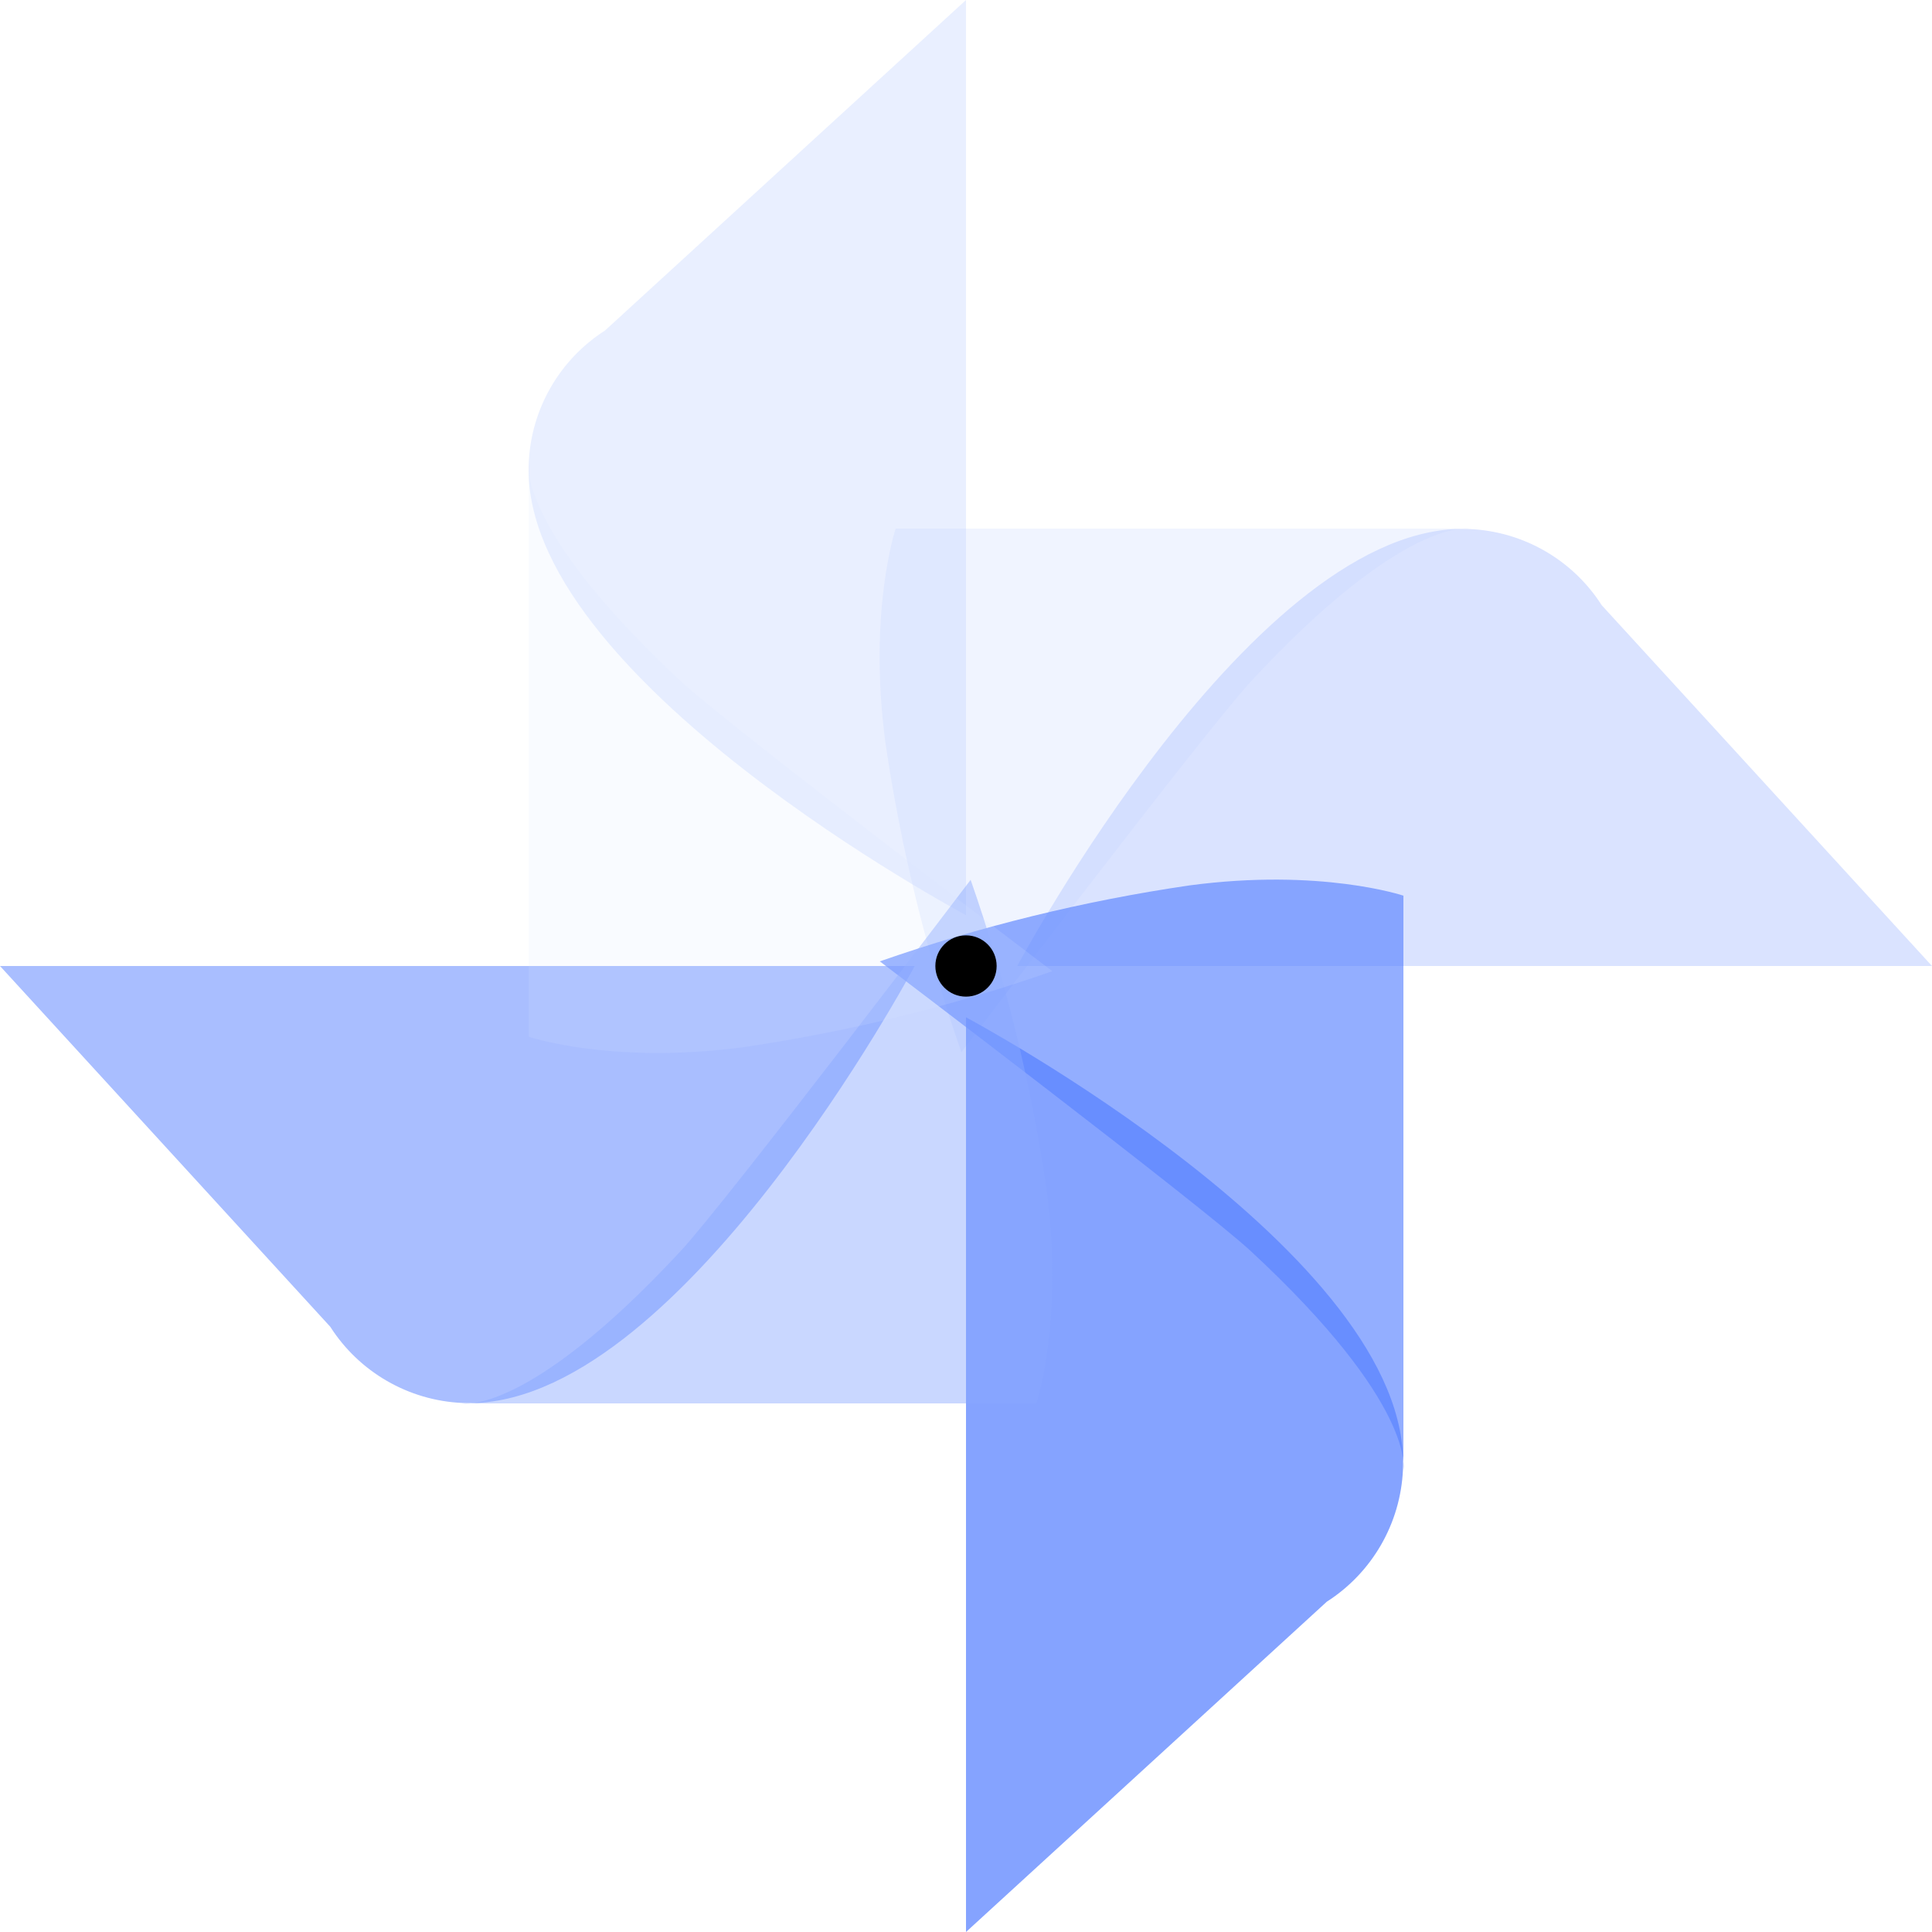
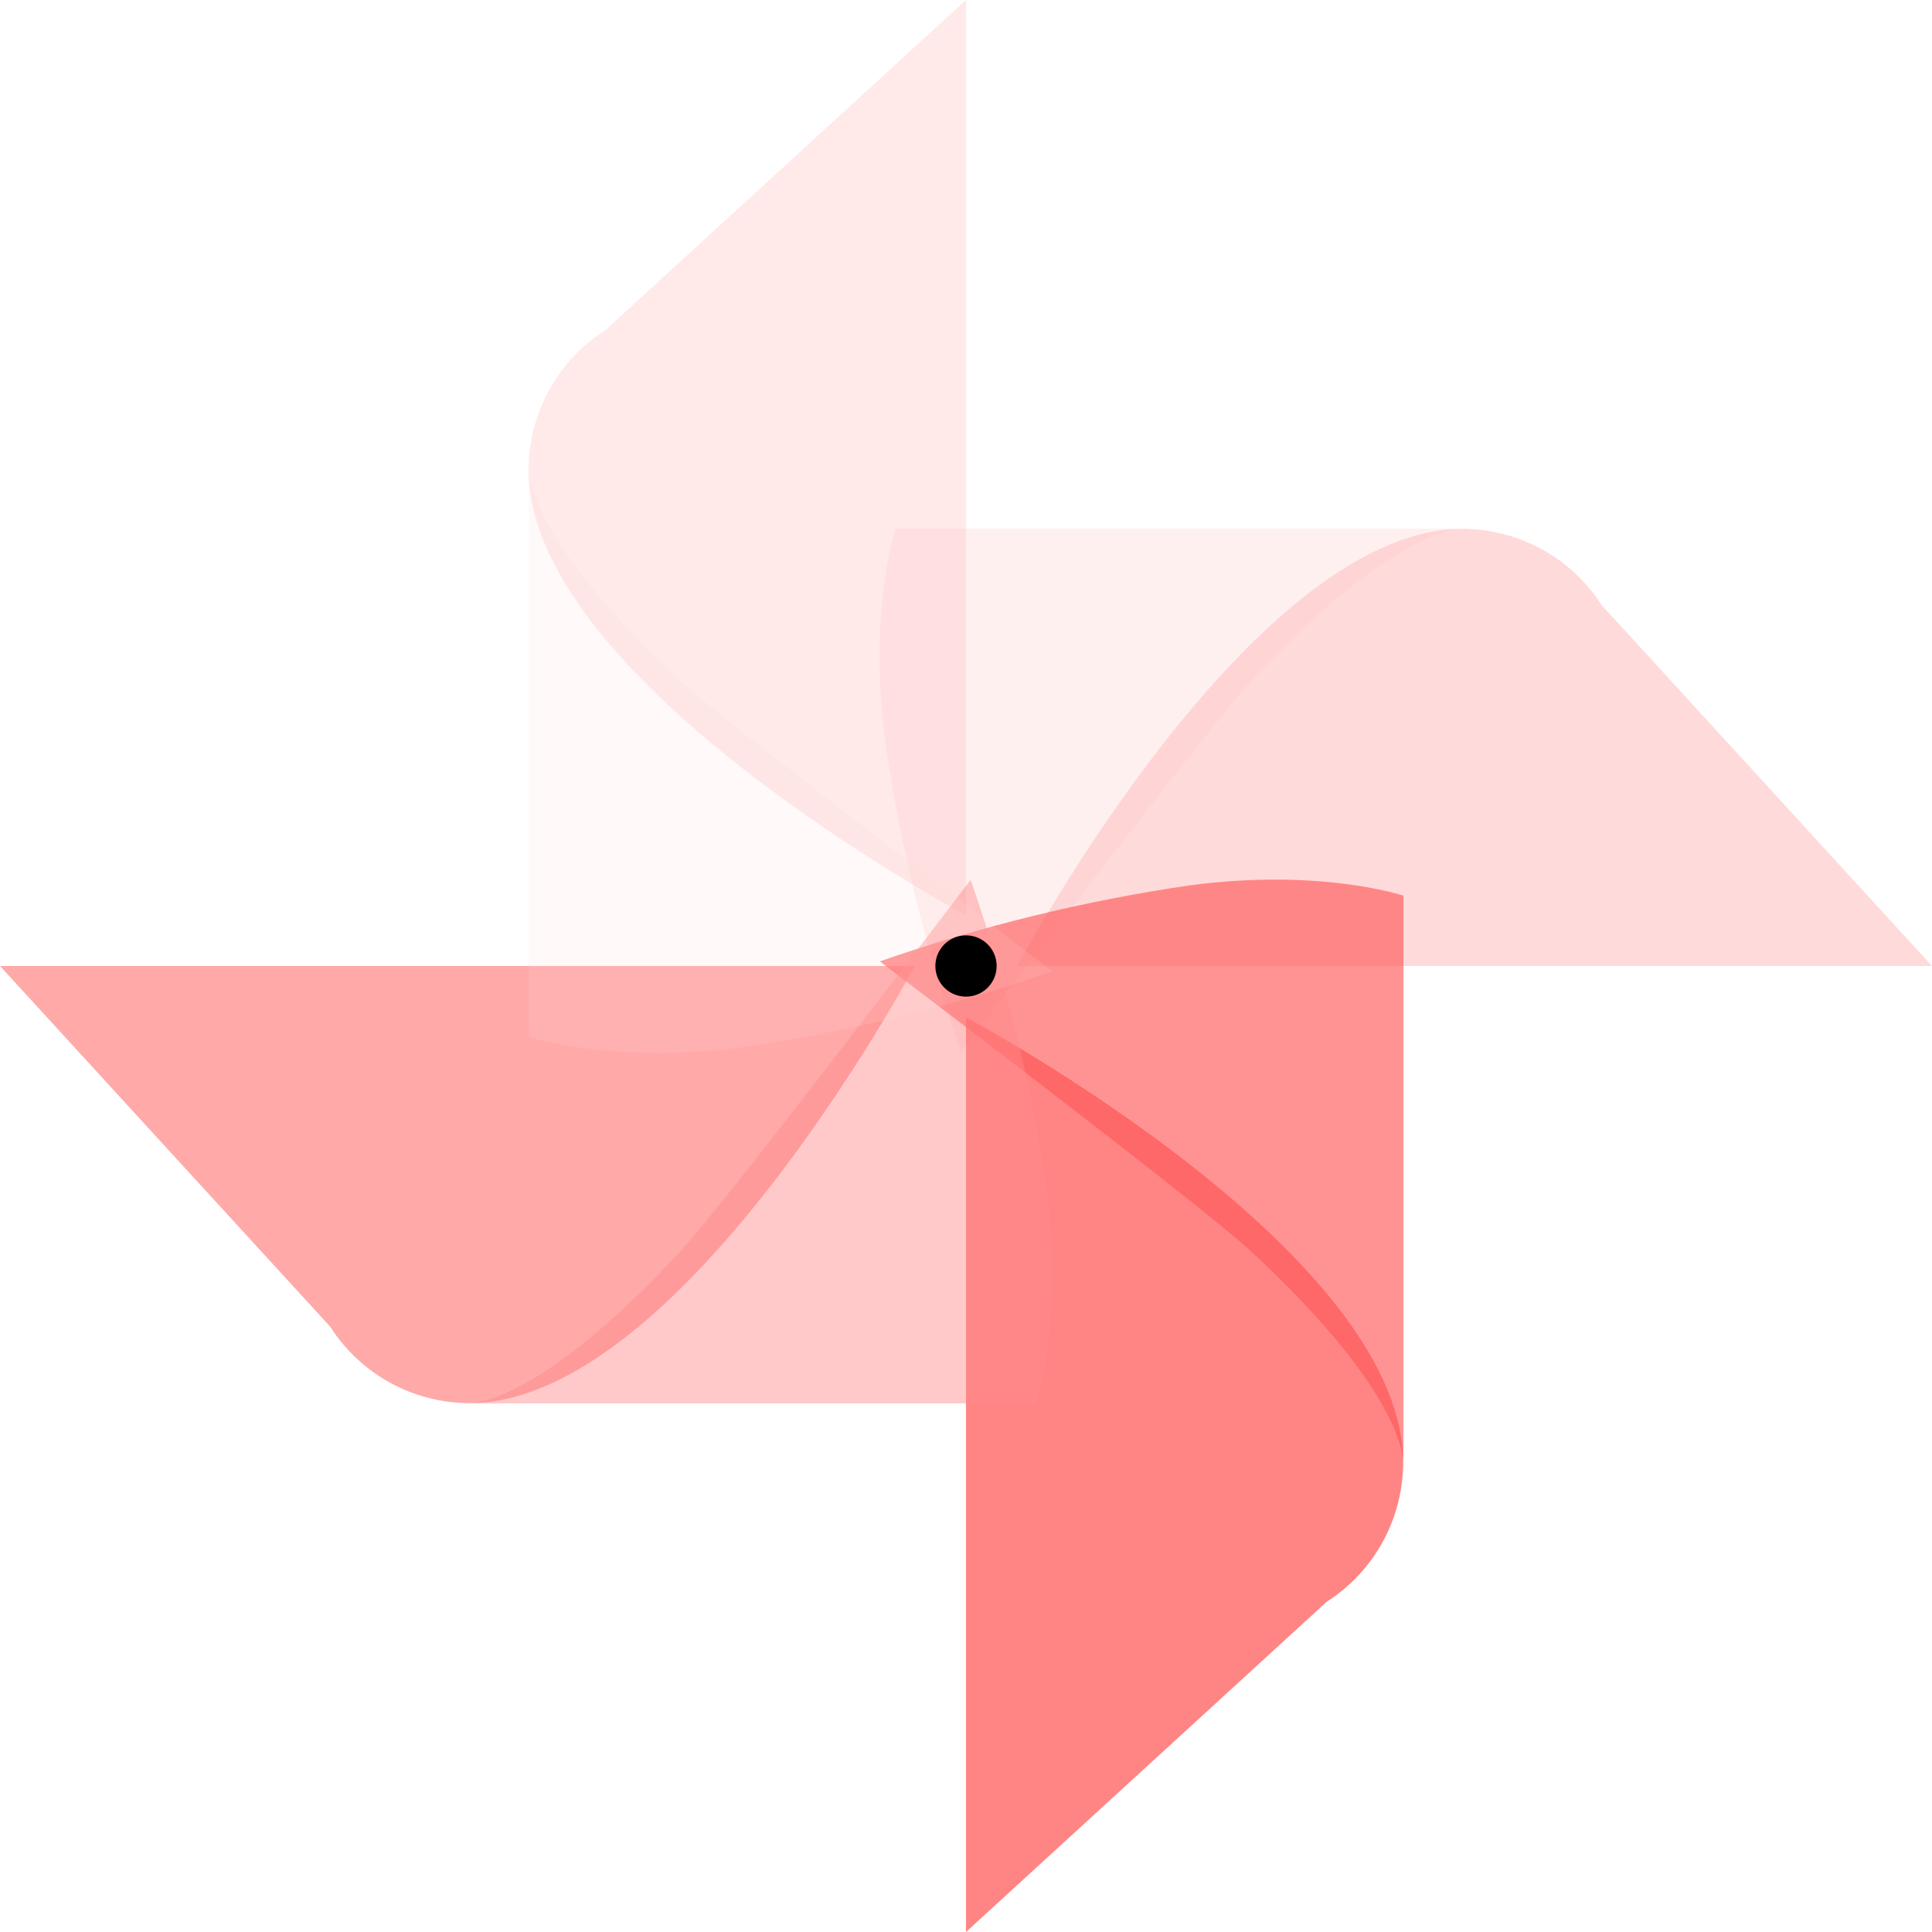
<svg xmlns="http://www.w3.org/2000/svg" version="1.0" width="64px" height="64px" viewBox="0 0 128 128" xml:space="preserve">
  <g>
-     <path d="M64 0L40.08 21.9a10.98 10.98 0 0 0-5.05 8.75C34.37 44.85 64 60.63 64 60.63V0z" fill="#b6c8ff" fill-opacity="0.29" />
-     <path d="M128 64l-21.88-23.9a10.97 10.97 0 0 0-8.75-5.05C83.17 34.4 67.4 64 67.4 64H128z" fill="#9eb6ff" fill-opacity="0.38" />
-     <path d="M63.7 69.73a110.97 110.97 0 0 1-5.04-20.54c-1.16-8.7.68-14.17.68-14.17h38.03s-4.3-.86-14.47 10.1c-3.06 3.3-19.2 24.58-19.2 24.58z" fill="#c2d1ff" fill-opacity="0.24" />
-     <path d="M64 128l23.9-21.88a10.97 10.97 0 0 0 5.05-8.75C93.6 83.17 64 67.4 64 67.4V128z" fill="#4e7aff" fill-opacity="0.69" />
-     <path d="M58.27 63.7a110.97 110.97 0 0 1 20.54-5.04c8.7-1.16 14.17.68 14.17.68v38.03s.86-4.3-10.1-14.47c-3.3-3.06-24.58-19.2-24.58-19.2z" fill="#5a83ff" fill-opacity="0.65" />
-     <path d="M0 64l21.88 23.9a10.97 10.97 0 0 0 8.75 5.05C44.83 93.6 60.6 64 60.6 64H0z" fill="#6b90ff" fill-opacity="0.58" />
-     <path d="M64.3 58.27a110.97 110.97 0 0 1 5.04 20.54c1.16 8.7-.68 14.17-.68 14.17H30.63s4.3.86 14.47-10.1c3.06-3.3 19.2-24.58 19.2-24.58z" fill="#89a7ff" fill-opacity="0.46" />
-     <path d="M69.73 64.34a111.02 111.02 0 0 1-20.55 5.05c-8.7 1.14-14.15-.7-14.15-.7V30.65s-.86 4.3 10.1 14.5c3.3 3.05 24.6 19.2 24.6 19.2z" fill="#d9e3ff" fill-opacity="0.15" />
+     <path d="M64 0L40.08 21.9a10.98 10.98 0 0 0-5.05 8.75C34.37 44.85 64 60.63 64 60.63V0z" fill="#ffb6b6" fill-opacity="0.29" />
+     <path d="M128 64l-21.88-23.9a10.97 10.97 0 0 0-8.75-5.05C83.17 34.4 67.4 64 67.4 64H128z" fill="#ff9e9e" fill-opacity="0.38" />
+     <path d="M63.7 69.73a110.97 110.97 0 0 1-5.04-20.54c-1.16-8.7.68-14.17.68-14.17h38.03s-4.3-.86-14.47 10.1c-3.06 3.3-19.2 24.58-19.2 24.58z" fill="#ffc2c2" fill-opacity="0.24" />
+     <path d="M64 128l23.9-21.88a10.97 10.97 0 0 0 5.05-8.75C93.6 83.17 64 67.4 64 67.4V128z" fill="#ff4e4e" fill-opacity="0.69" />
+     <path d="M58.27 63.7a110.97 110.97 0 0 1 20.54-5.04c8.7-1.16 14.17.68 14.17.68v38.03s.86-4.3-10.1-14.47c-3.3-3.06-24.58-19.2-24.58-19.2z" fill="#ff5a5a" fill-opacity="0.65" />
+     <path d="M0 64l21.88 23.9a10.97 10.97 0 0 0 8.75 5.05C44.83 93.6 60.6 64 60.6 64H0z" fill="#ff6b6b" fill-opacity="0.58" />
+     <path d="M64.3 58.27a110.97 110.97 0 0 1 5.04 20.54c1.16 8.7-.68 14.17-.68 14.17H30.63s4.3.86 14.47-10.1c3.06-3.3 19.2-24.58 19.2-24.58z" fill="#ff8989" fill-opacity="0.46" />
+     <path d="M69.73 64.34a111.02 111.02 0 0 1-20.55 5.05c-8.7 1.14-14.15-.7-14.15-.7V30.65s-.86 4.3 10.1 14.5c3.3 3.05 24.6 19.2 24.6 19.2z" fill="#ffd9d9" fill-opacity="0.15" />
    <circle cx="64" cy="64" r="2.03" />
-     <animateTransform attributeName="transform" type="rotate" from="0 64 64" to="-360 64 64" dur="2700ms" repeatCount="indefinite" />
+     <animateTransform attributeName="transform" type="rotate" from="0 64 64" to="-360 64 64" dur="600ms" repeatCount="indefinite" />
  </g>
</svg>
